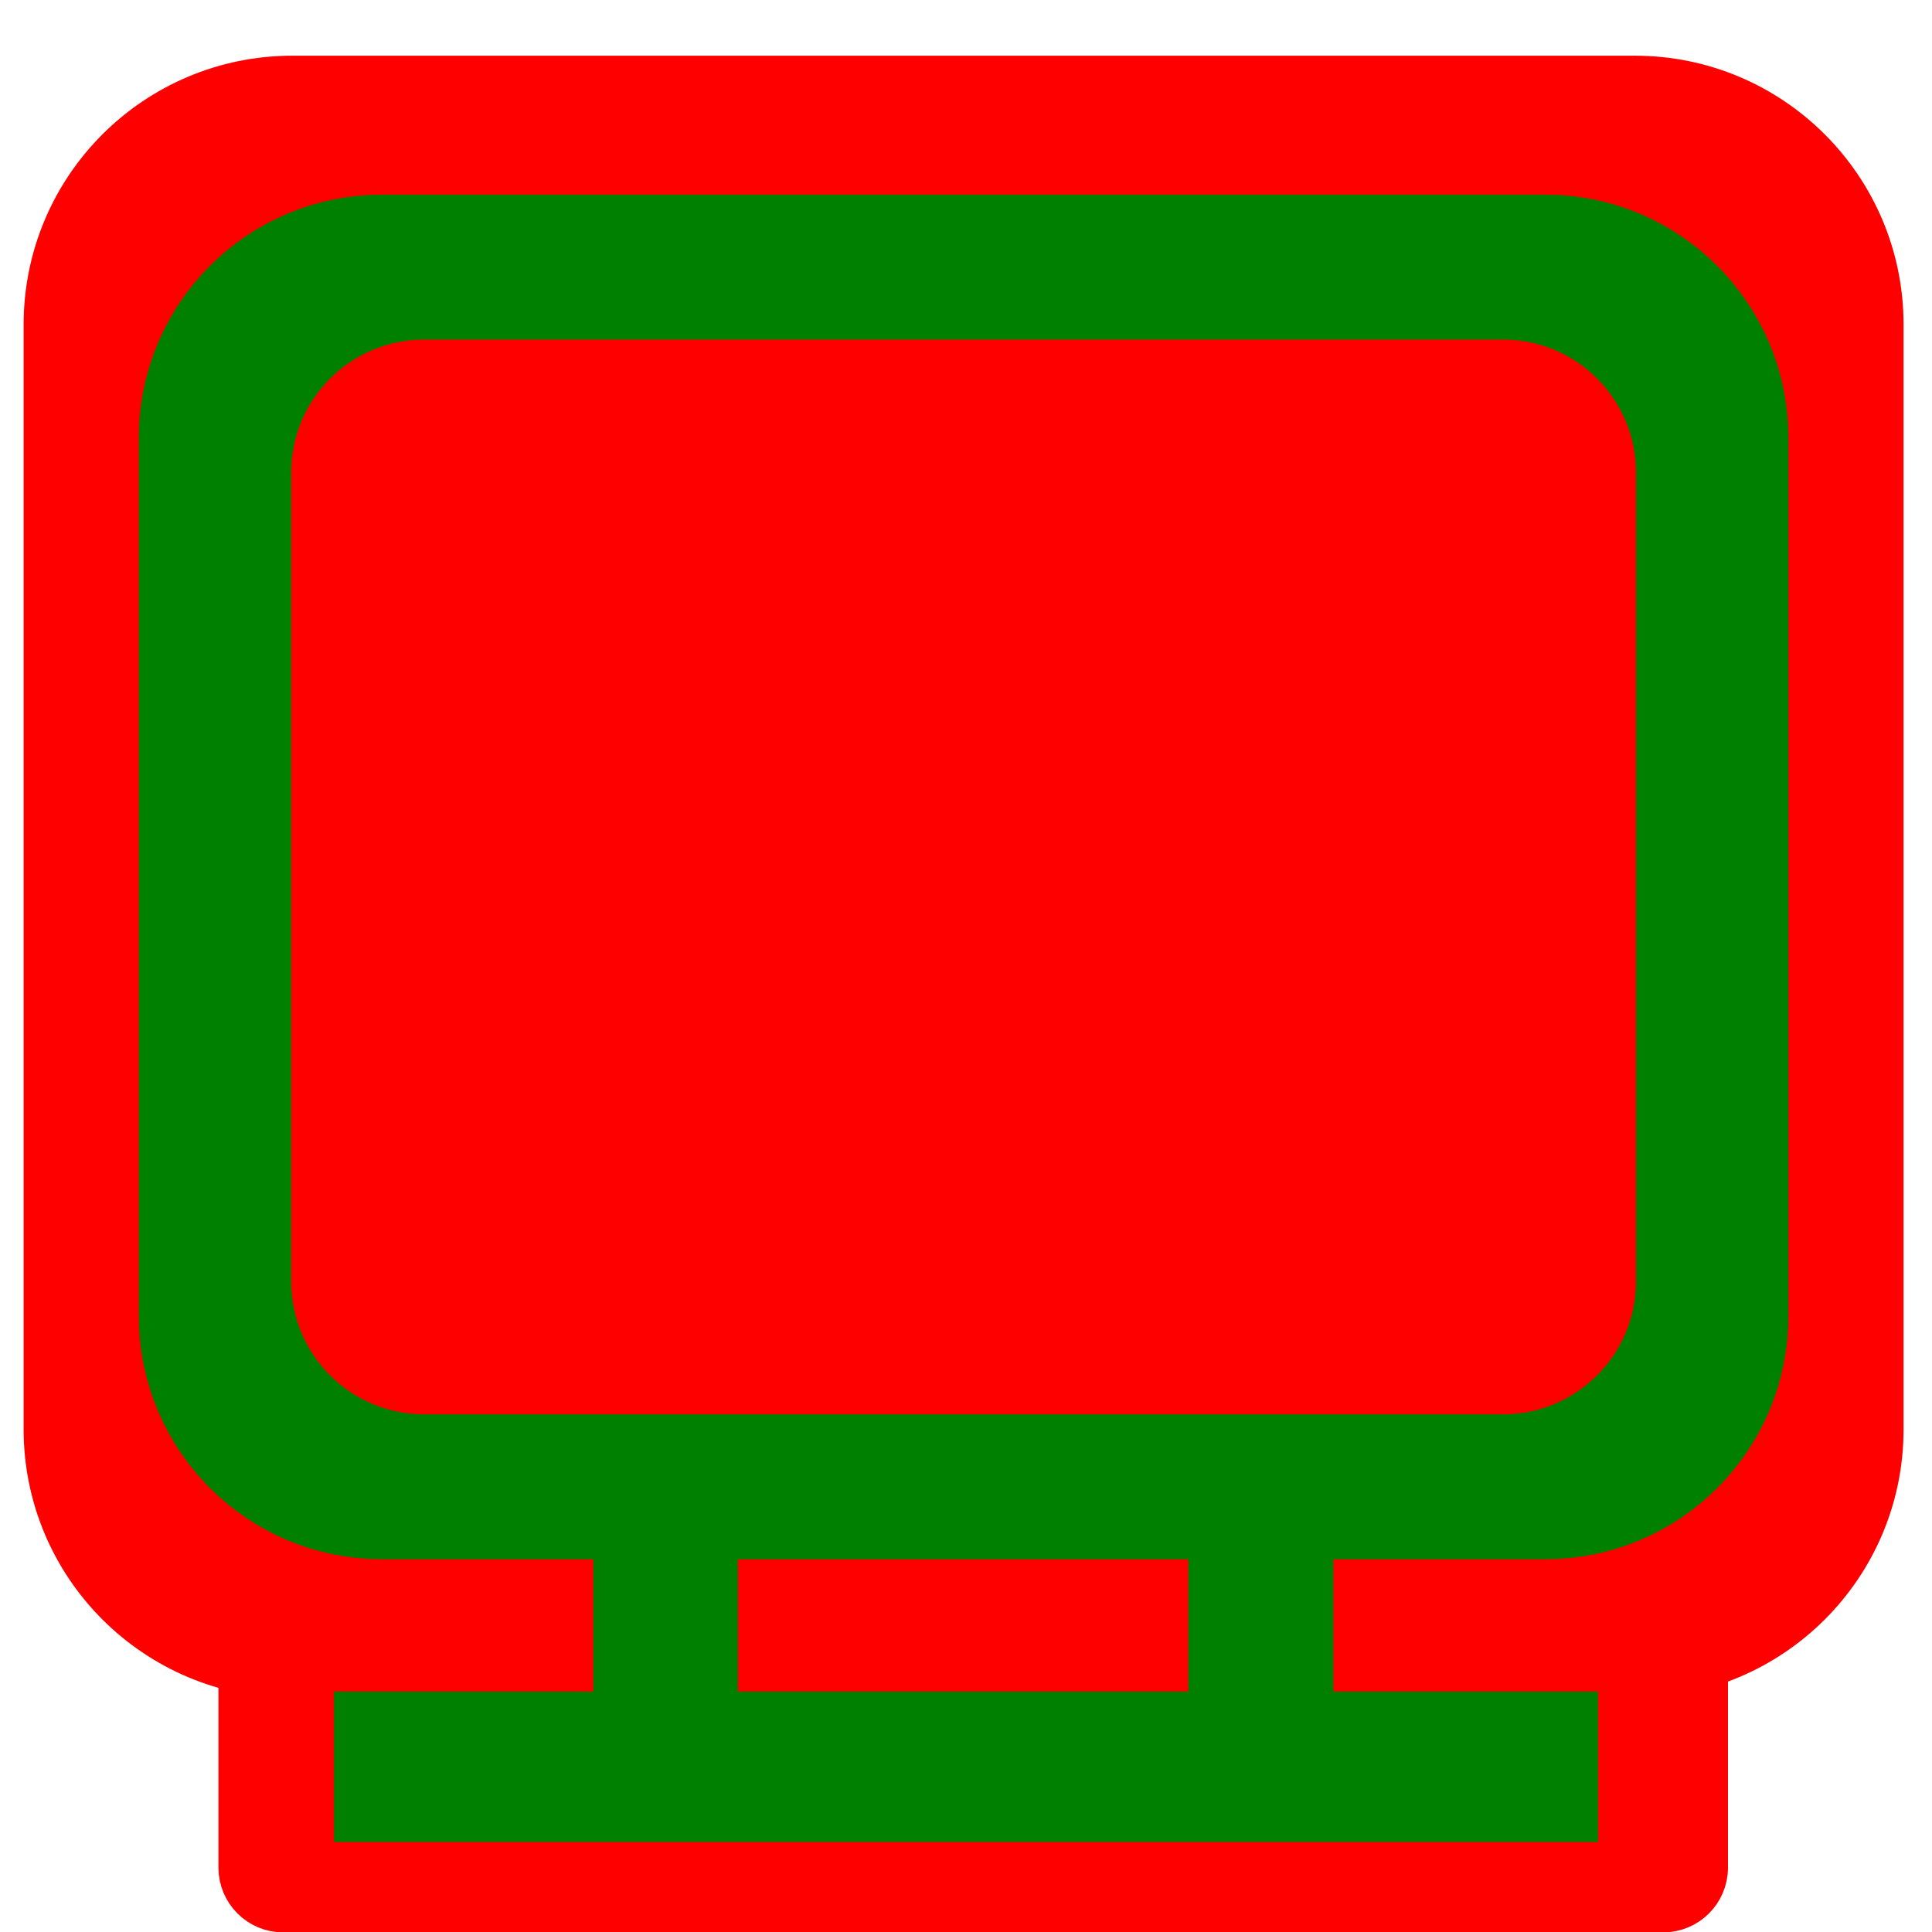
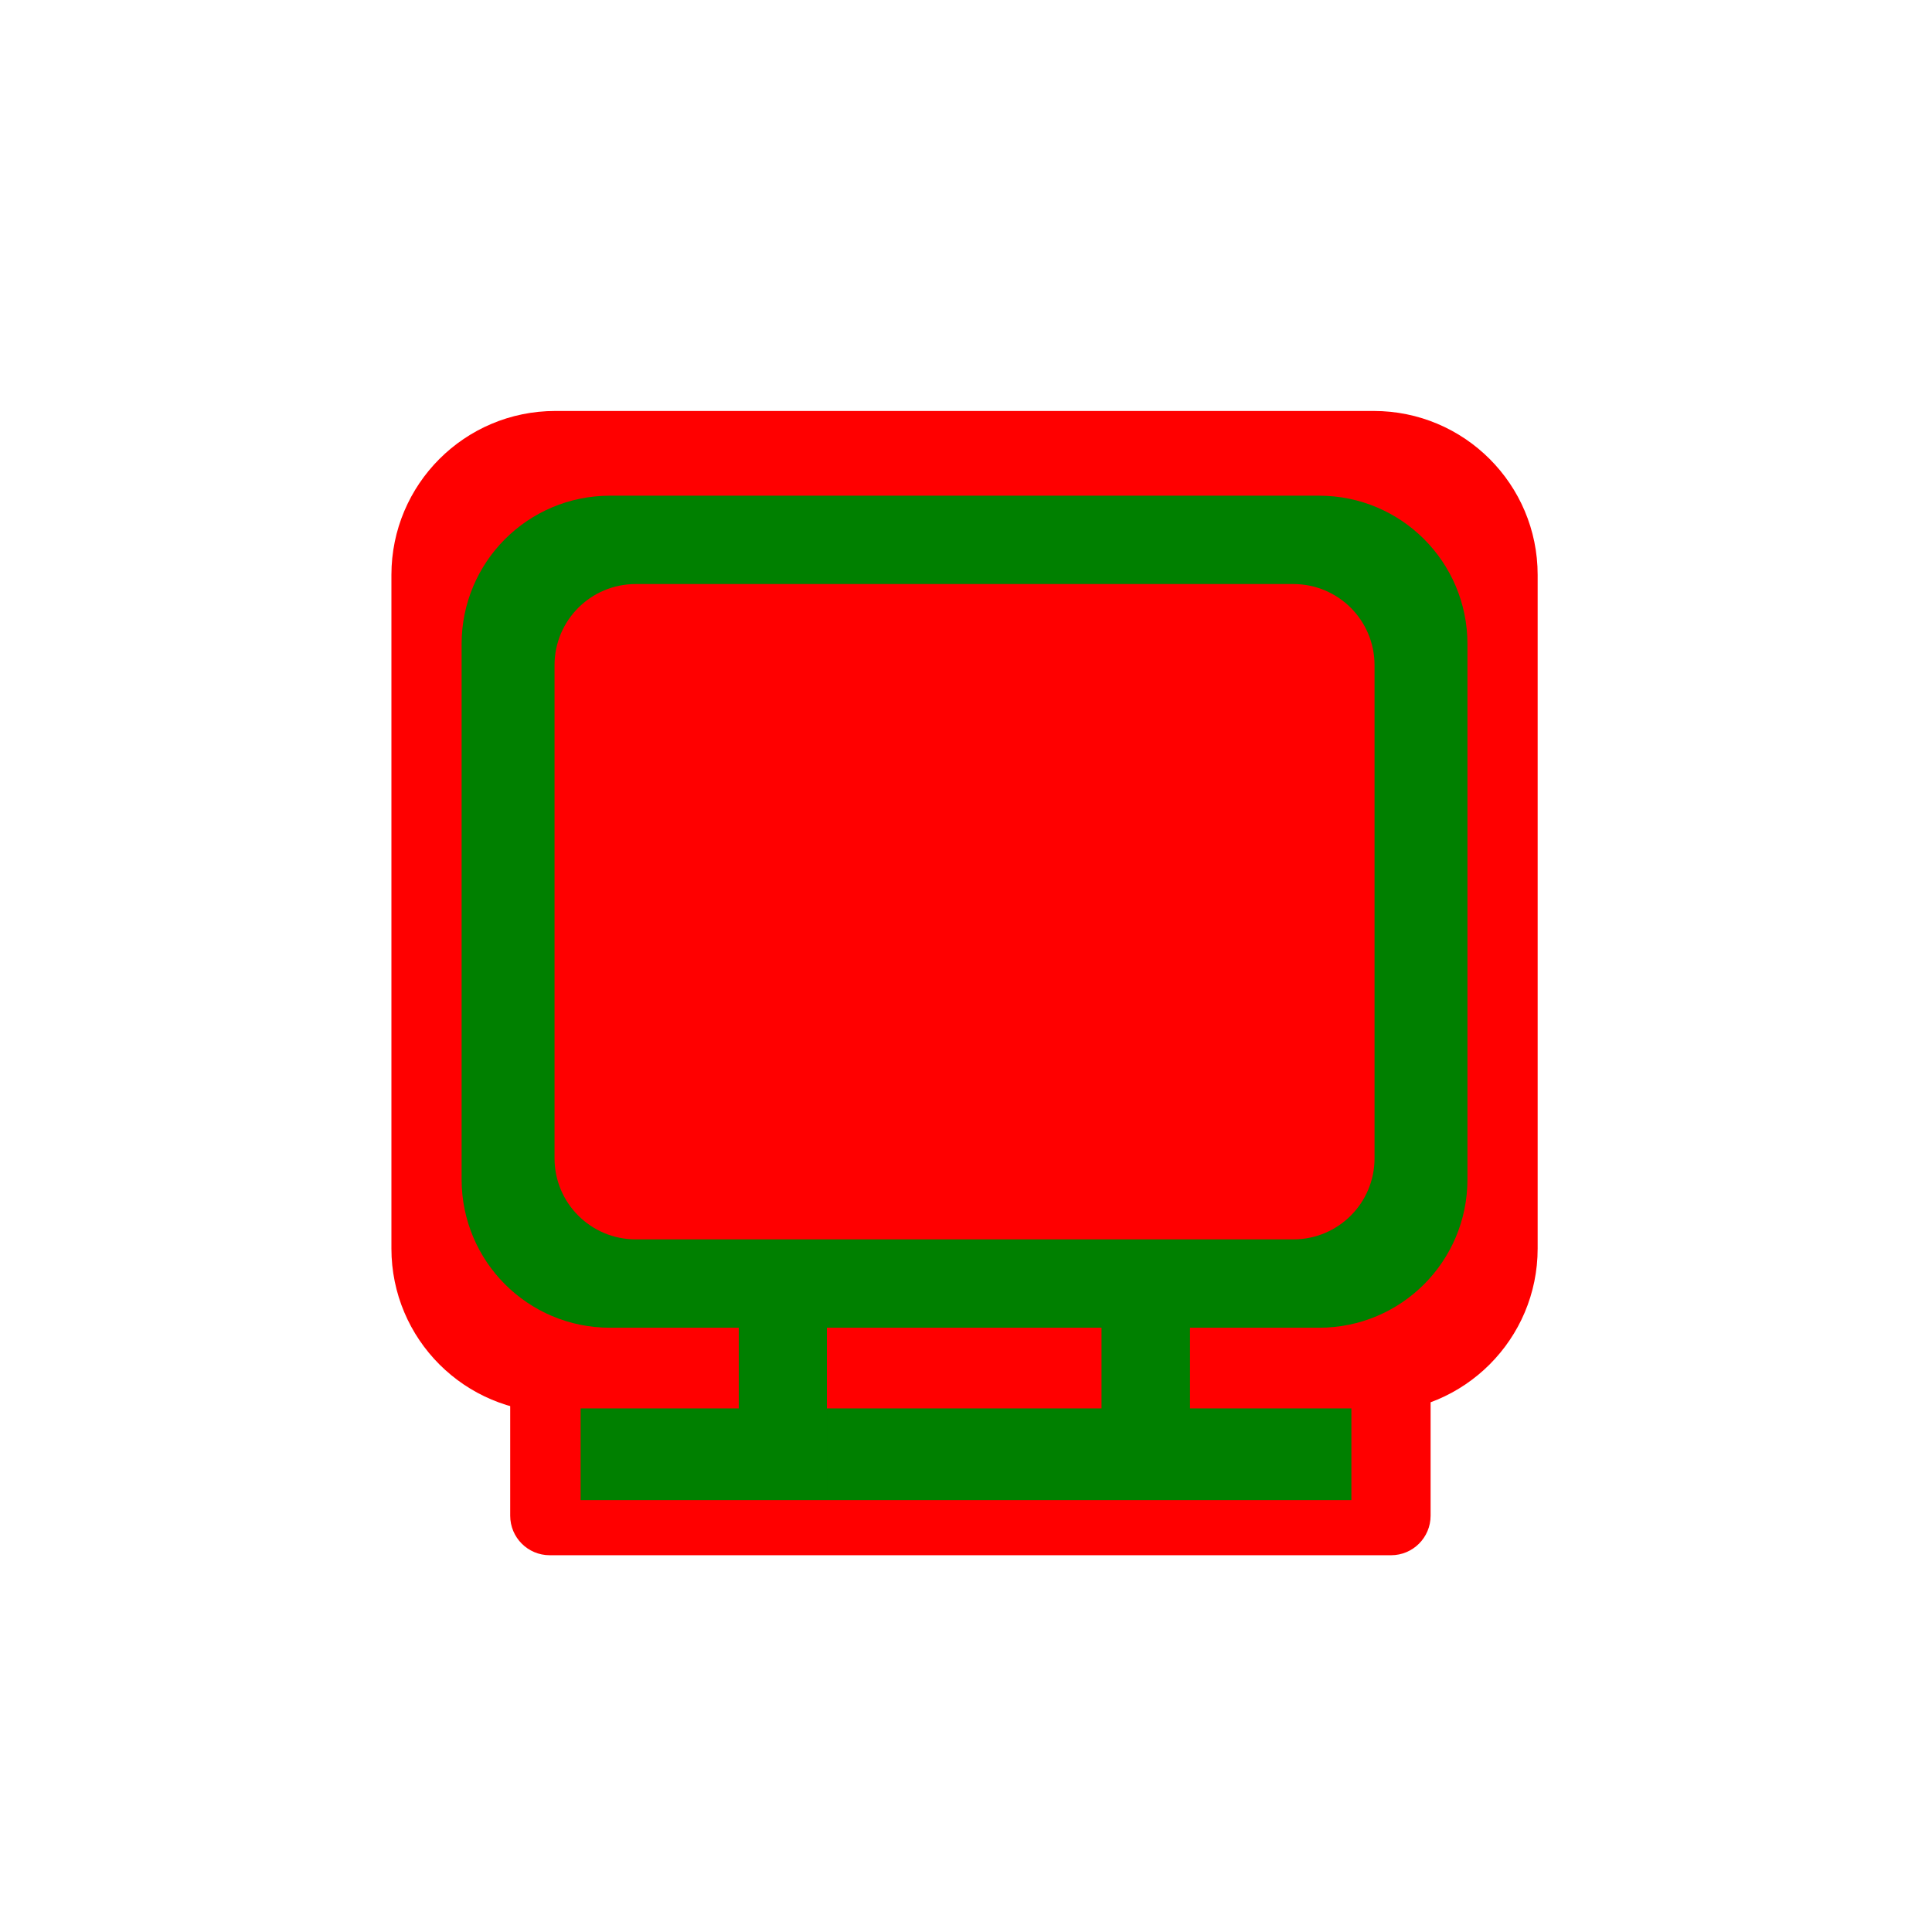
- <svg xmlns="http://www.w3.org/2000/svg" version="1.0" width="48" height="48" viewBox="0 0 40.938 42.182" id="Layer_1" xml:space="preserve">
+ <svg xmlns="http://www.w3.org/2000/svg" version="1.0" width="48" height="48" viewBox="-13.5 -13.5 67.938 69.182" id="Layer_1" xml:space="preserve">
  <defs id="defs1516">
    <style type="text/css" id="style1518">
    .shape-and-fill {fill: green; stroke: red}
    .fill {fill: green; stroke: green;}
    .shape {fill: red; stroke: red;}
  </style>
  </defs>
  <rect class="shape" width="32.065" height="9.486" x="4.594" y="32.258" style="stroke-width:0.893" id="rect1528" ry="0.968" />
  <rect class="shape" width="39.177" height="33.993" x="0.828" y="2.15" style="stroke-width:1.868" id="rect1957" ry="4.935" />
  <line x1="34.269" y1="38.575" x2="6.669" y2="38.575" id="line11" class="fill" style="stroke-width:3.284" />
  <line x1="13.91" y1="30.41" x2="13.91" y2="40" id="line19" class="fill" style="stroke-width:3.156" />
  <line x1="26.906" y1="30.478" x2="26.906" y2="40.07" id="line2285" class="fill" style="stroke-width:3.168" />
  <rect class="fill" style="stroke-width:3.284" id="rect1408" width="32.733" height="26.51" x="4.05" y="5.892" ry="3.665" />
  <rect class="shape" width="28.085" height="22.188" x="6.374" y="8.053" style="stroke-width:1.278" id="rect1530" ry="2.265" />
</svg>
